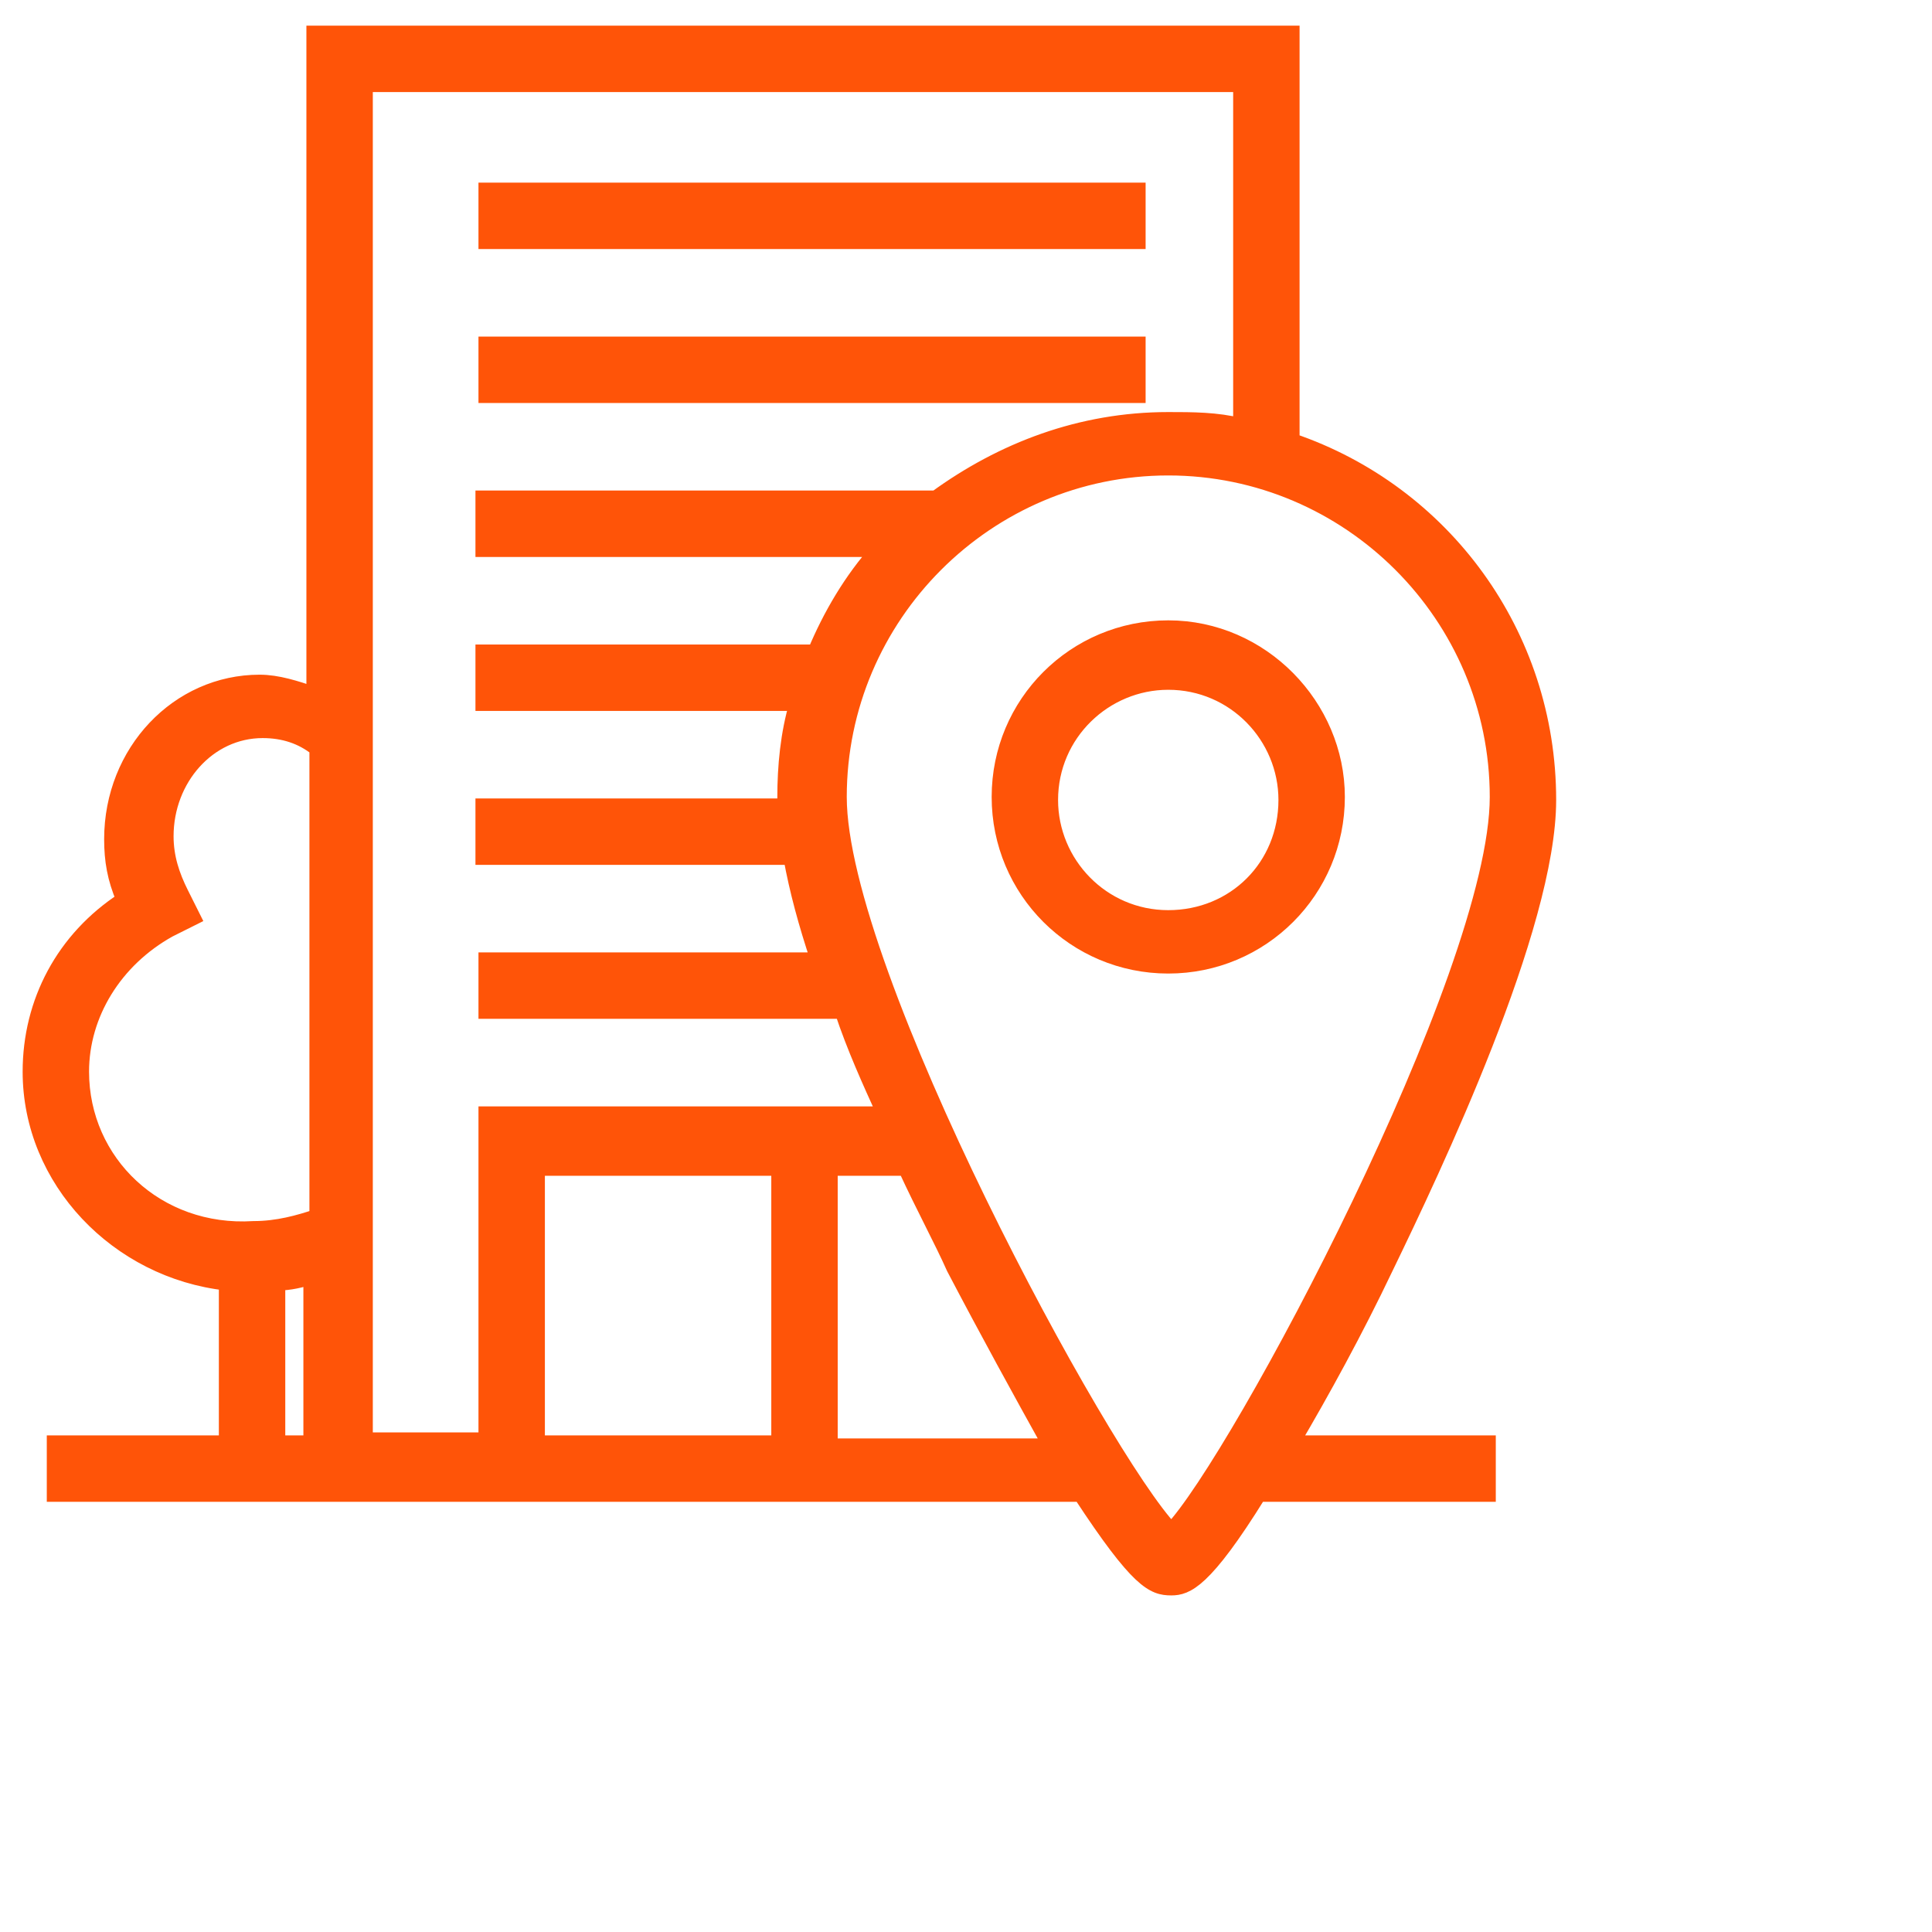
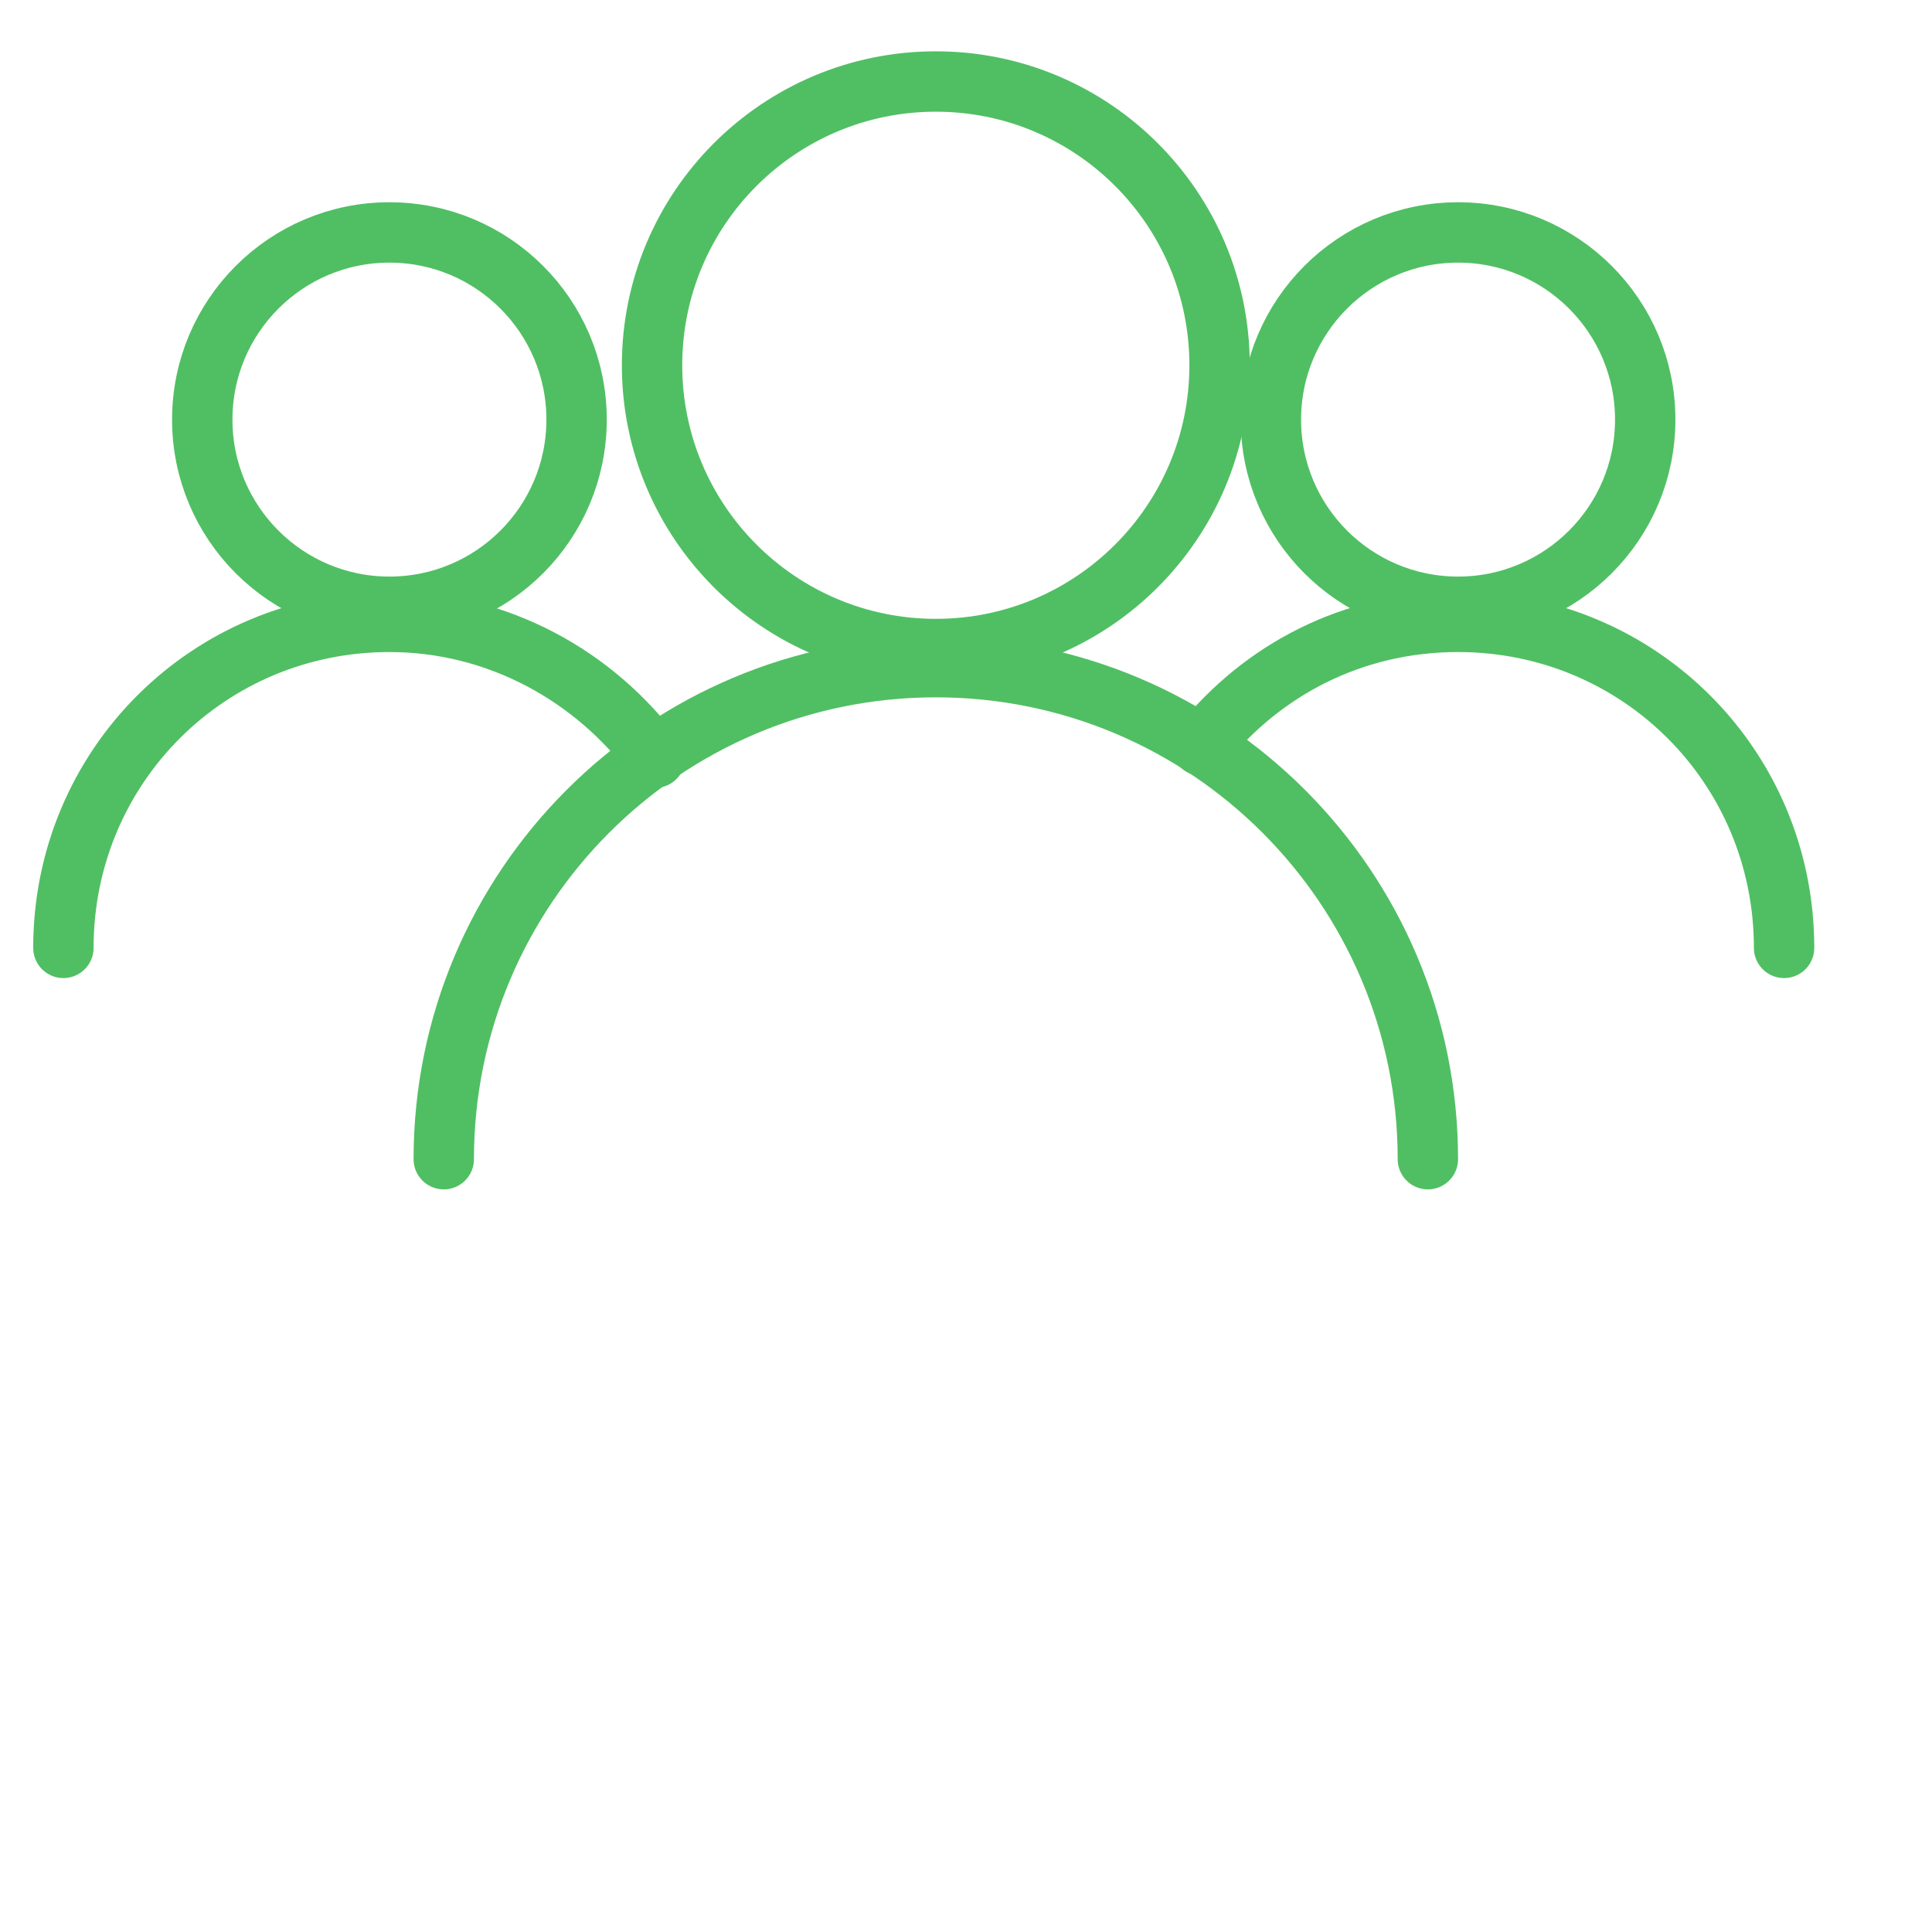
<svg xmlns="http://www.w3.org/2000/svg" version="1.1" id="Layer_1" x="0px" y="0px" viewBox="0 0 64 64" style="enable-background:new 0 0 64 64;" xml:space="preserve">
  <style type="text/css">
- 	.st0{fill:#FF5408;stroke:#FF5408;stroke-width:0.5;stroke-miterlimit:10;}
+ 	.st0{fill:none;stroke:#50BF63;stroke-width:2;stroke-linecap:round;stroke-linejoin:round;}
</style>
-   <g>
-     <rect x="16.1" y="11.4" class="st0" width="21.6" height="1.7" />
-     <rect x="16.1" y="6.3" class="st0" width="21.6" height="1.7" />
-     <path class="st0" d="M38.7,20.8c-3.1,0-5.6,2.5-5.6,5.6c0,3.1,2.5,5.6,5.6,5.6c3.1,0,5.6-2.5,5.6-5.6   C44.3,23.4,41.8,20.8,38.7,20.8z M38.7,30.4c-2.2,0-3.9-1.8-3.9-3.9c0-2.2,1.8-3.9,3.9-3.9c2.2,0,3.9,1.8,3.9,3.9   C42.6,28.7,40.9,30.4,38.7,30.4z" />
-     <path class="st0" d="M42.8,47.8c1-1.7,2.1-3.7,3.1-5.8c1.6-3.3,5.4-11.3,5.4-15.5c0-5.5-3.5-10.2-8.5-11.9V1.1H10.4V23   c-0.6-0.2-1.2-0.4-1.8-0.4c-2.7,0-4.9,2.3-4.9,5.2c0,0.7,0.1,1.3,0.4,2C2.1,31.1,1,33.2,1,35.5c0,3.6,2.9,6.6,6.5,7v5.3H1.8v1.7h34   c1.9,2.9,2.4,3.1,3,3.1c0.5,0,1.1-0.2,2.9-3.1h7.6v-1.7L42.8,47.8L42.8,47.8z M12.1,2.8h29v11.3c-0.8-0.2-1.6-0.2-2.4-0.2   c-2.9,0-5.5,1-7.7,2.6h-15v1.7h13.1c-0.9,1-1.6,2.2-2.1,3.4h-11v1.7h10.4c-0.3,1-0.4,2.1-0.4,3.1c0,0.1,0,0.2,0,0.3h-10v1.7h10.2   c0.2,1.1,0.5,2.2,0.9,3.4H16.1v1.7h11.8c0.4,1.2,0.9,2.3,1.4,3.4H16.1v10.8h-4L12.1,2.8L12.1,2.8z M17.8,47.8v-9.1h8v9.1H17.8z    M27.5,47.8v-9.1H30c0.6,1.3,1.2,2.4,1.6,3.3c1.1,2.1,2.2,4.1,3.2,5.9H27.5z M2.7,35.5c0-1.9,1.1-3.7,2.9-4.7l0.8-0.4l-0.4-0.8   c-0.3-0.6-0.5-1.2-0.5-1.9c0-1.9,1.4-3.5,3.2-3.5c0.7,0,1.3,0.2,1.8,0.6v15.5c-0.6,0.2-1.3,0.4-2.1,0.4C5.2,40.9,2.7,38.5,2.7,35.5   z M9.2,42.5c0.4,0,0.8-0.1,1.1-0.2v5.5H9.2V42.5z M38.8,50.7c-2.3-2.4-11-18.5-11-24.3c0-6,4.9-10.9,10.9-10.9   c6,0,10.9,4.9,10.9,10.9C49.6,32.3,41,48.4,38.8,50.7z" />
-   </g>
+   <path class="st0" d="M14.7,38.4c0-9,7.3-16.3,16.3-16.3s16.3,7.3,16.3,16.3" />
+   <circle class="st0" cx="31" cy="12.1" r="9.4" />
+   <path class="st0" d="M2.1,31.4c0-6,4.8-10.8,10.8-10.8c3.6,0,6.8,1.8,8.8,4.5" />
+   <circle class="st0" cx="12.9" cy="13.9" r="6.2" />
+   <path class="st0" d="M39.8,24.7c2-2.5,5-4.1,8.5-4.1c6,0,10.8,4.8,10.8,10.8" />
+   <circle class="st0" cx="48.3" cy="13.9" r="6.2" />
</svg>
